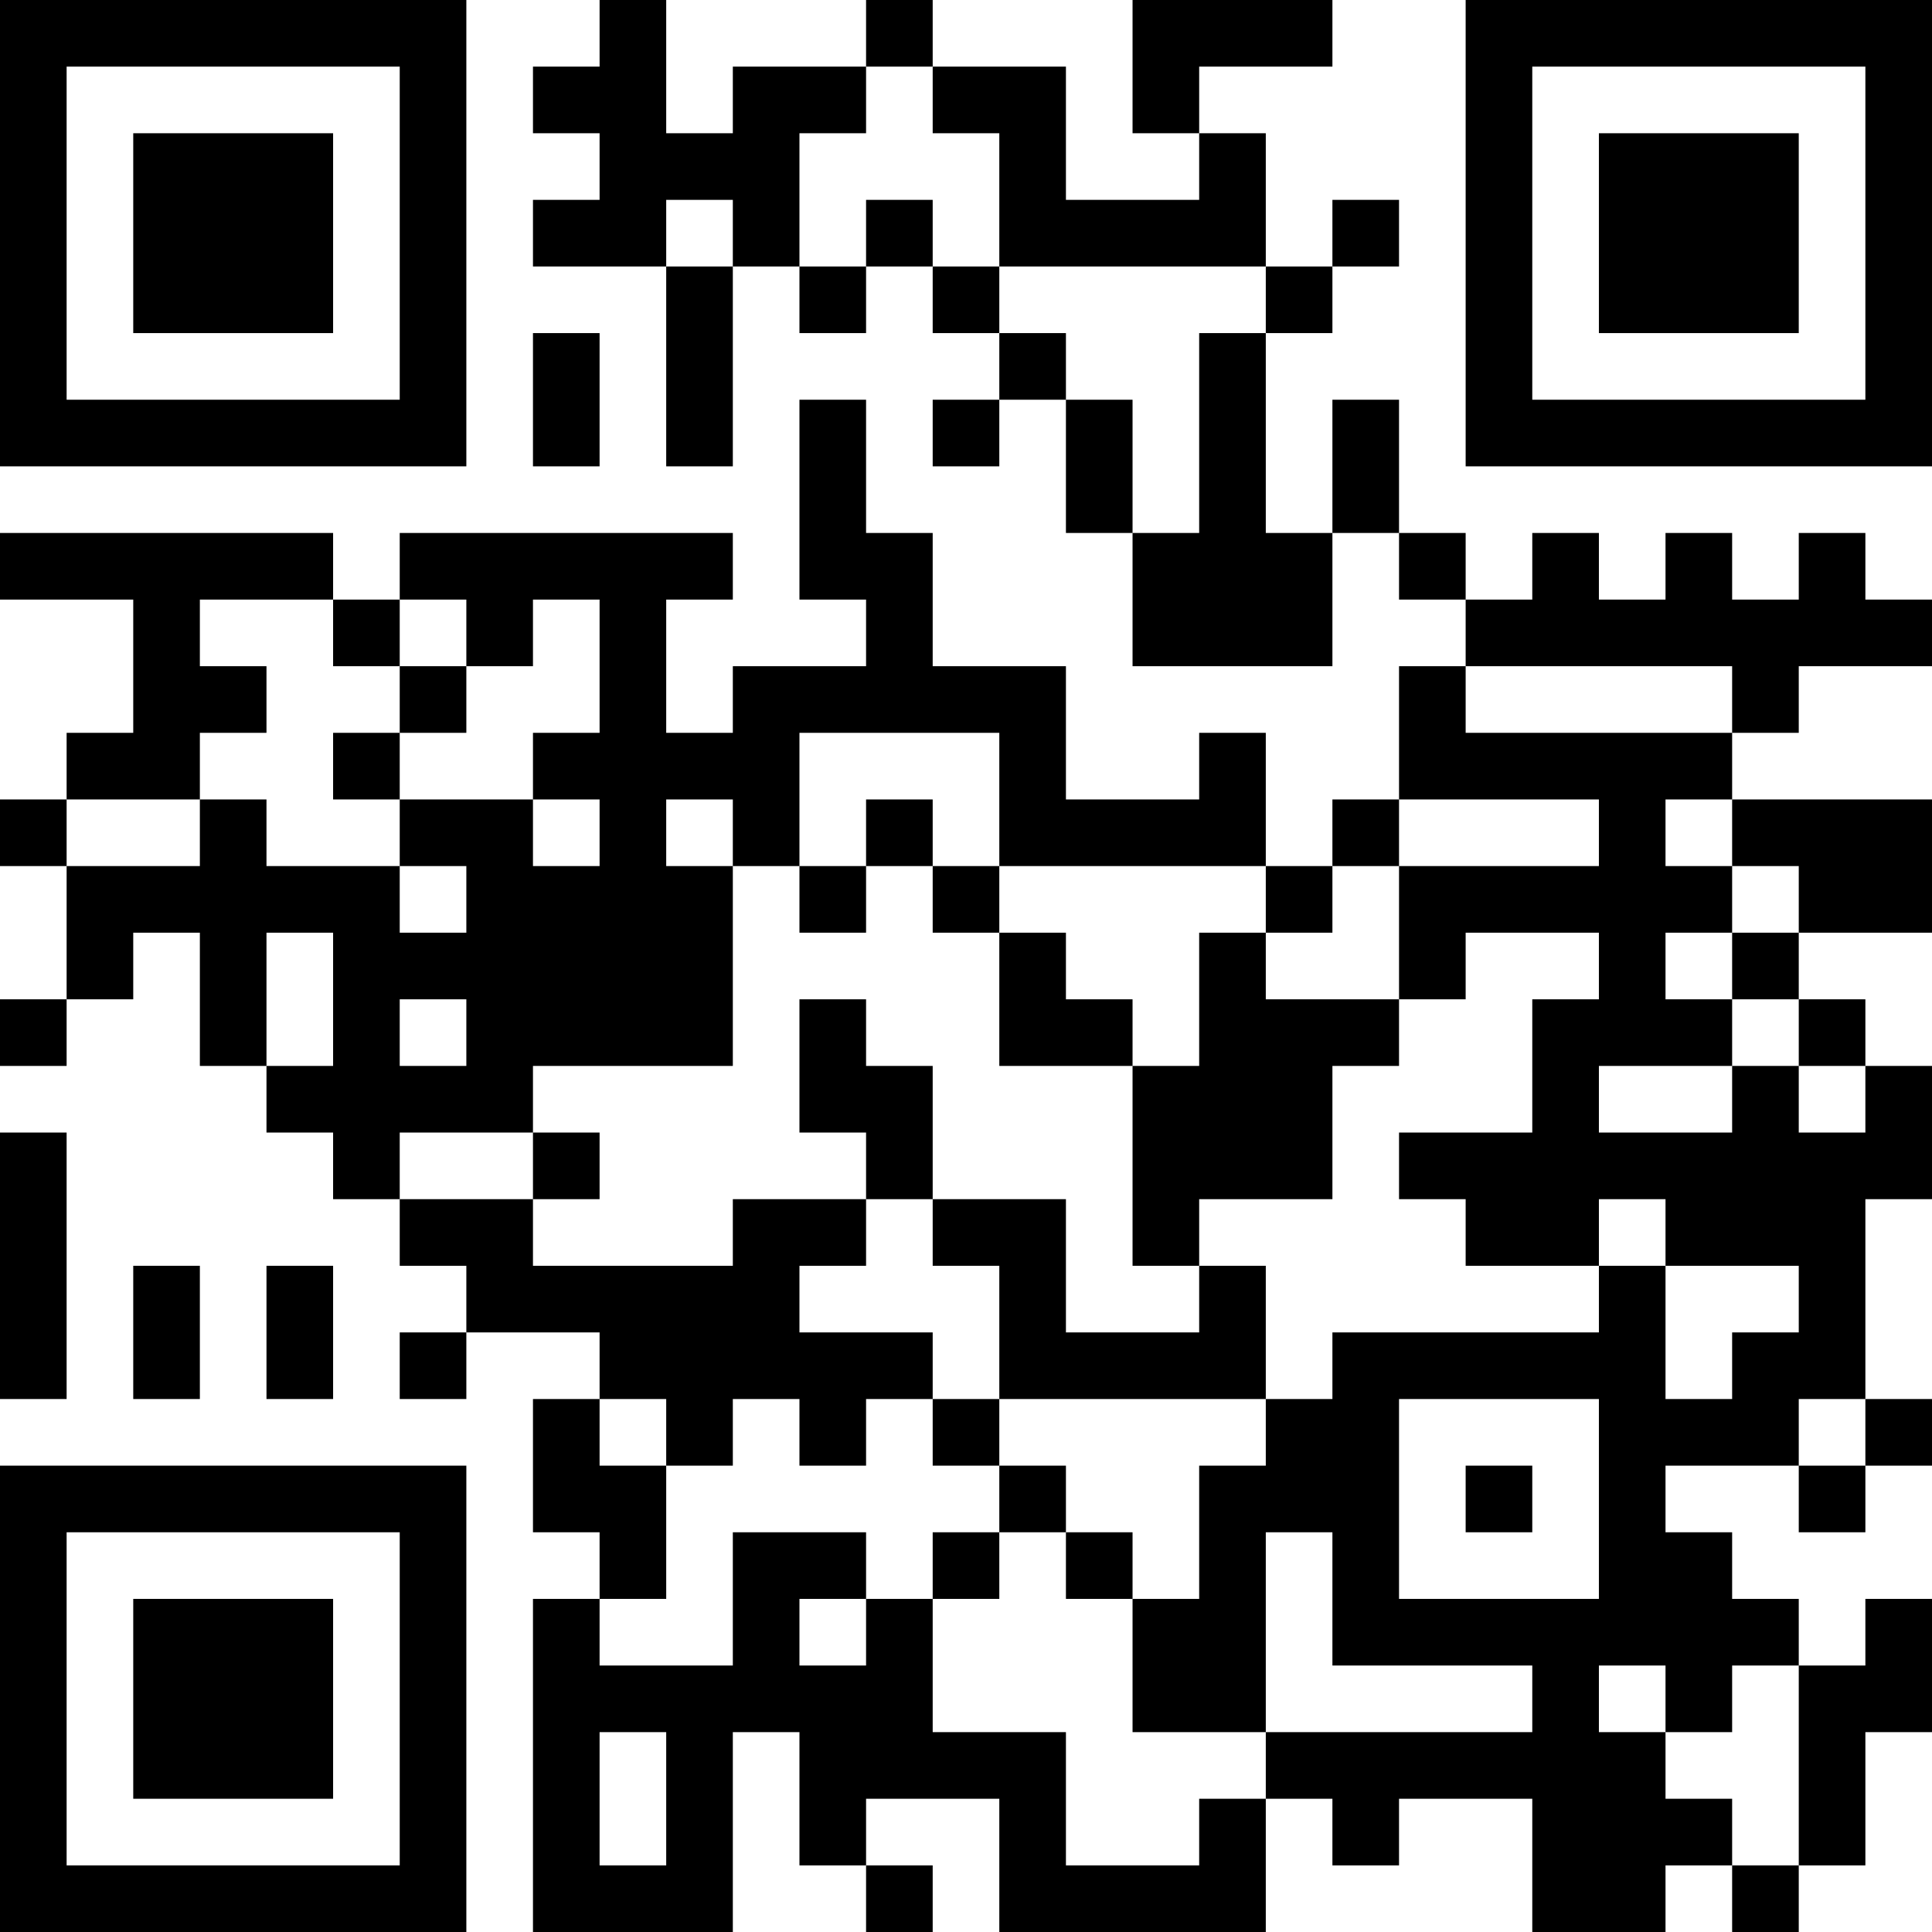
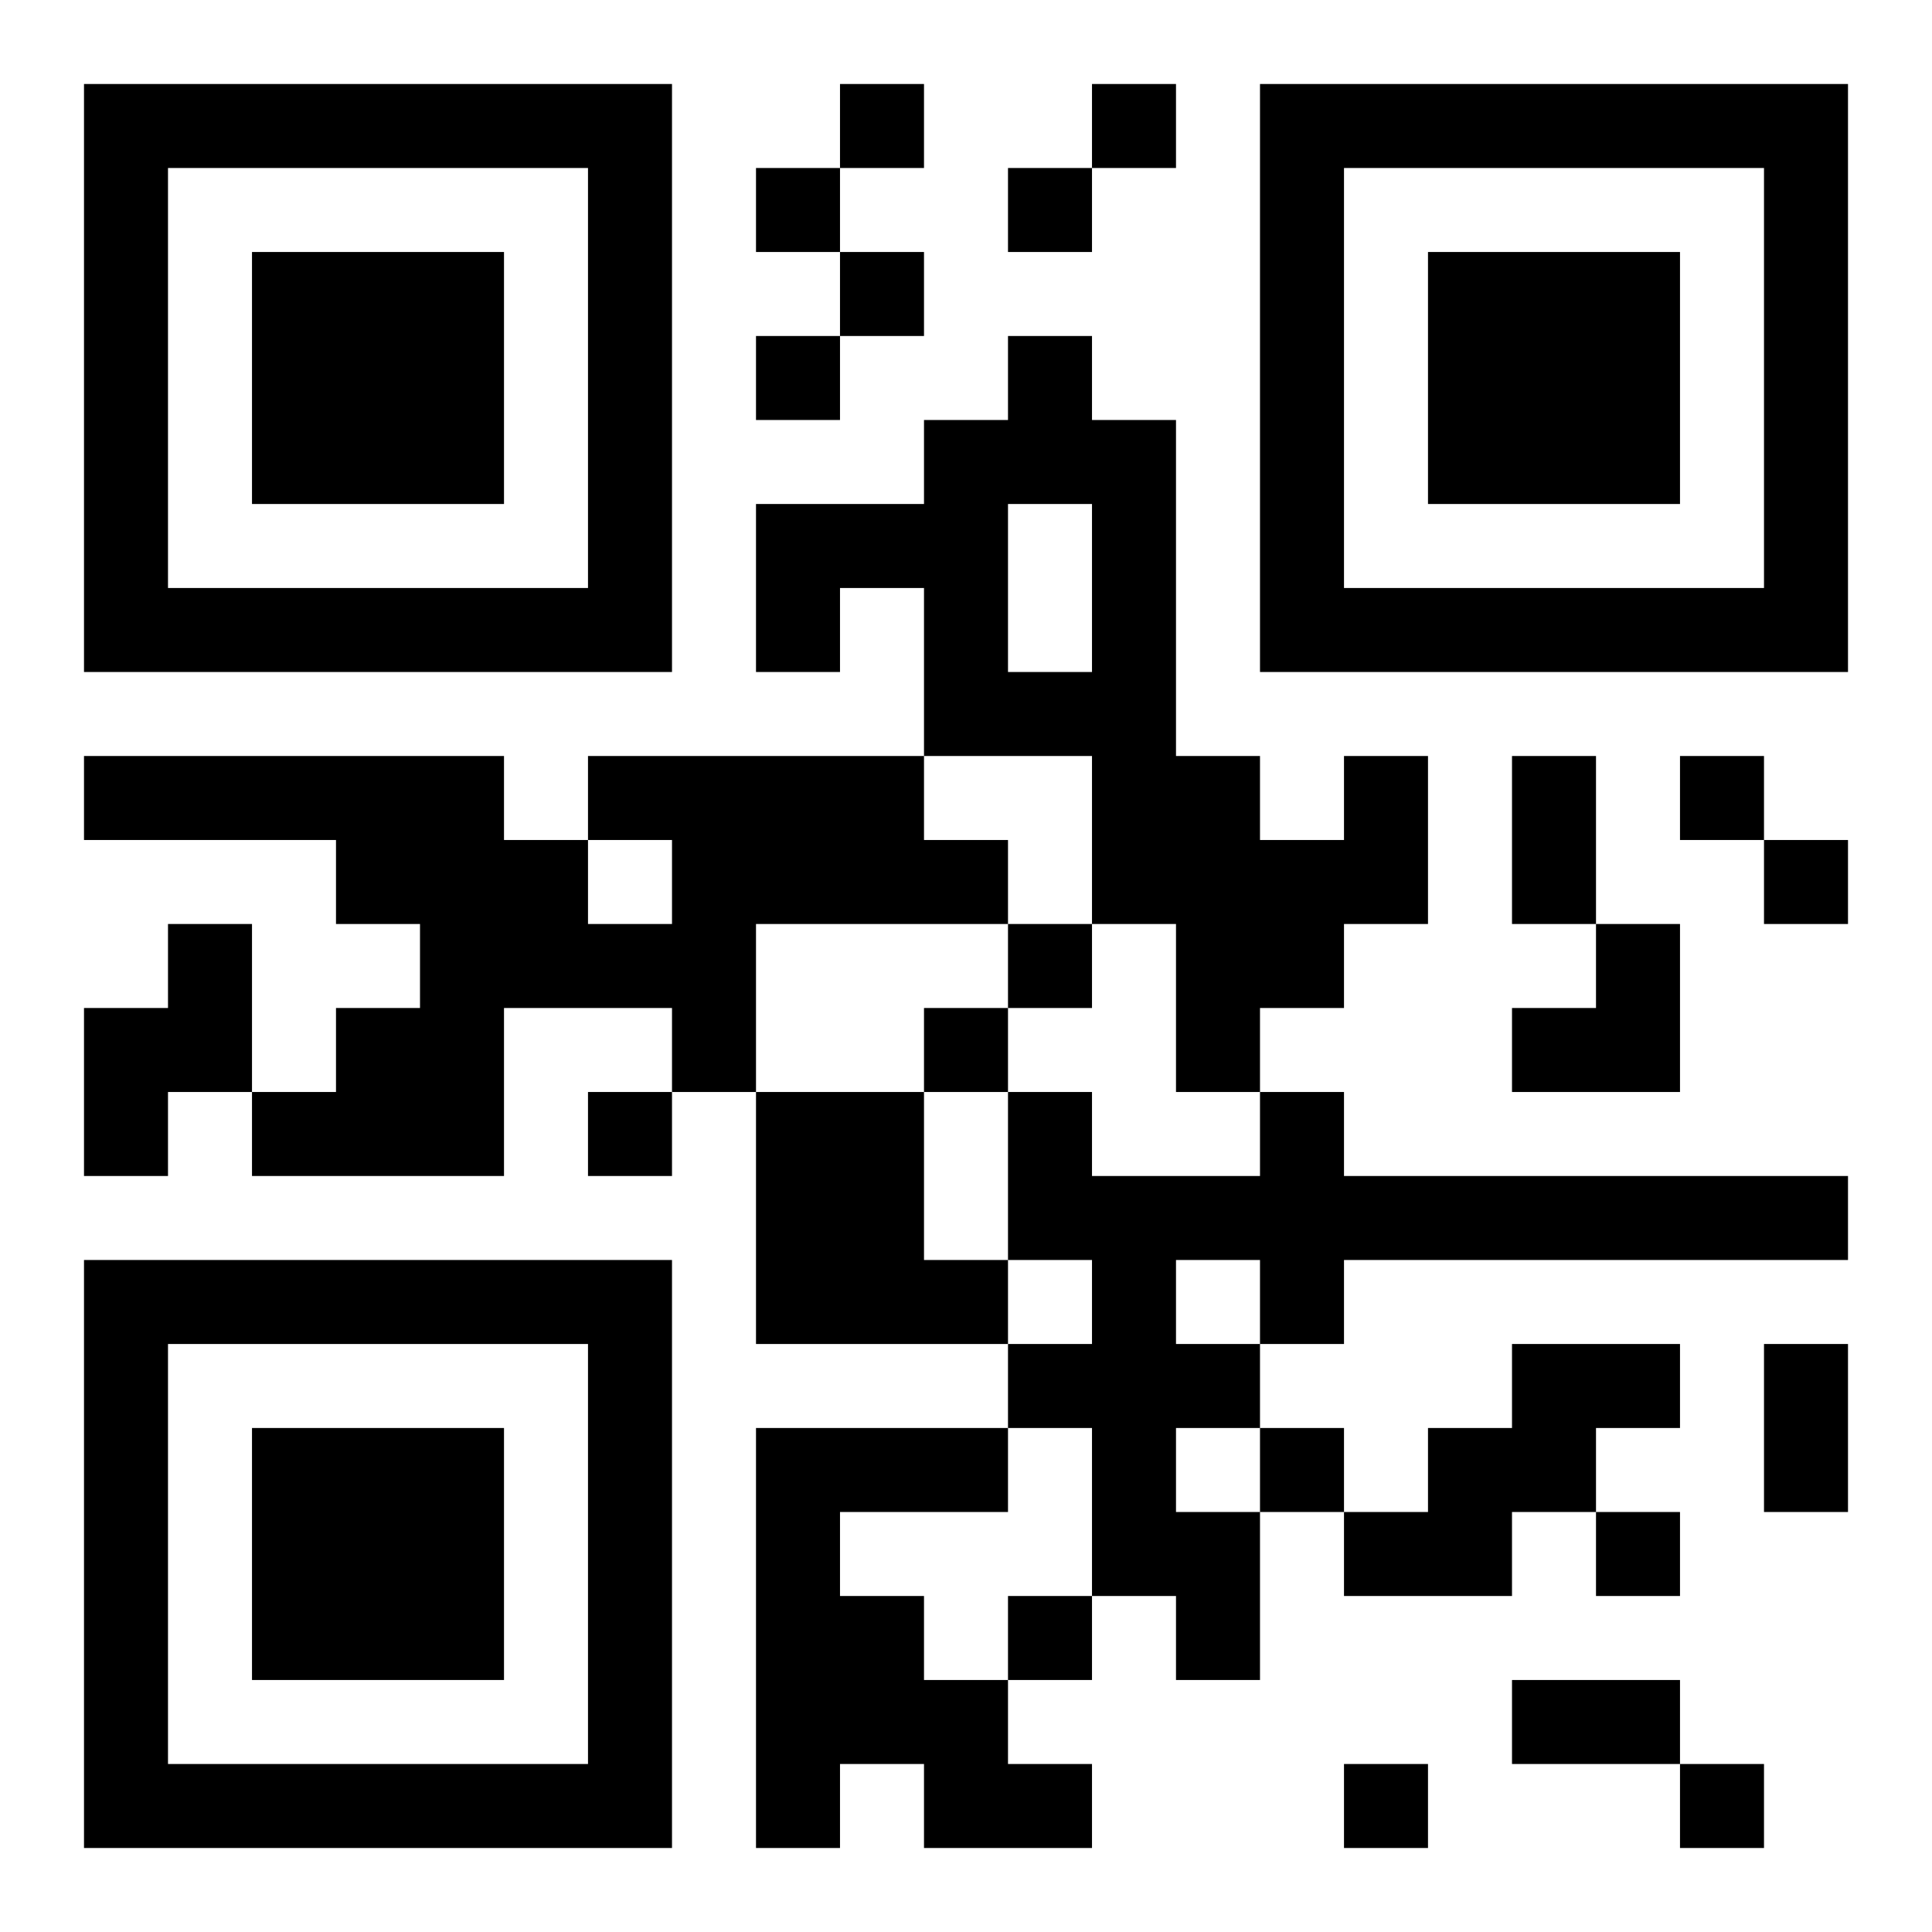
- <svg xmlns="http://www.w3.org/2000/svg" version="1.1" width="232" height="232">
-   <rect style="fill:rgb(255, 255, 255);fill-opacity:1" x="0" y="0" width="232" height="232" />
+ <svg xmlns="http://www.w3.org/2000/svg" version="1.1" width="253" height="253">
+   <rect style="fill:rgb(255, 255, 255);fill-opacity:1" x="0" y="0" width="253" height="253" />
  <g id="elements">
-     <path style="fill:rgb(0, 0, 0)" d="M 0,0 l 8,0 0,8 -8,0 z M 8,0 l 8,0 0,8 -8,0 z M 16,0 l 8,0 0,8 -8,0 z M 24,0 l 8,0 0,8 -8,0 z M 32,0 l 8,0 0,8 -8,0 z M 40,0 l 8,0 0,8 -8,0 z M 48,0 l 8,0 0,8 -8,0 z M 72,0 l 8,0 0,8 -8,0 z M 104,0 l 8,0 0,8 -8,0 z M 136,0 l 8,0 0,8 -8,0 z M 144,0 l 8,0 0,8 -8,0 z M 152,0 l 8,0 0,8 -8,0 z M 176,0 l 8,0 0,8 -8,0 z M 184,0 l 8,0 0,8 -8,0 z M 192,0 l 8,0 0,8 -8,0 z M 200,0 l 8,0 0,8 -8,0 z M 208,0 l 8,0 0,8 -8,0 z M 216,0 l 8,0 0,8 -8,0 z M 224,0 l 8,0 0,8 -8,0 z M 0,8 l 8,0 0,8 -8,0 z M 48,8 l 8,0 0,8 -8,0 z M 64,8 l 8,0 0,8 -8,0 z M 72,8 l 8,0 0,8 -8,0 z M 88,8 l 8,0 0,8 -8,0 z M 96,8 l 8,0 0,8 -8,0 z M 112,8 l 8,0 0,8 -8,0 z M 120,8 l 8,0 0,8 -8,0 z M 136,8 l 8,0 0,8 -8,0 z M 176,8 l 8,0 0,8 -8,0 z M 224,8 l 8,0 0,8 -8,0 z M 0,16 l 8,0 0,8 -8,0 z M 16,16 l 8,0 0,8 -8,0 z M 24,16 l 8,0 0,8 -8,0 z M 32,16 l 8,0 0,8 -8,0 z M 48,16 l 8,0 0,8 -8,0 z M 72,16 l 8,0 0,8 -8,0 z M 80,16 l 8,0 0,8 -8,0 z M 88,16 l 8,0 0,8 -8,0 z M 120,16 l 8,0 0,8 -8,0 z M 144,16 l 8,0 0,8 -8,0 z M 176,16 l 8,0 0,8 -8,0 z M 192,16 l 8,0 0,8 -8,0 z M 200,16 l 8,0 0,8 -8,0 z M 208,16 l 8,0 0,8 -8,0 z M 224,16 l 8,0 0,8 -8,0 z M 0,24 l 8,0 0,8 -8,0 z M 16,24 l 8,0 0,8 -8,0 z M 24,24 l 8,0 0,8 -8,0 z M 32,24 l 8,0 0,8 -8,0 z M 48,24 l 8,0 0,8 -8,0 z M 64,24 l 8,0 0,8 -8,0 z M 72,24 l 8,0 0,8 -8,0 z M 88,24 l 8,0 0,8 -8,0 z M 104,24 l 8,0 0,8 -8,0 z M 120,24 l 8,0 0,8 -8,0 z M 128,24 l 8,0 0,8 -8,0 z M 136,24 l 8,0 0,8 -8,0 z M 144,24 l 8,0 0,8 -8,0 z M 160,24 l 8,0 0,8 -8,0 z M 176,24 l 8,0 0,8 -8,0 z M 192,24 l 8,0 0,8 -8,0 z M 200,24 l 8,0 0,8 -8,0 z M 208,24 l 8,0 0,8 -8,0 z M 224,24 l 8,0 0,8 -8,0 z M 0,32 l 8,0 0,8 -8,0 z M 16,32 l 8,0 0,8 -8,0 z M 24,32 l 8,0 0,8 -8,0 z M 32,32 l 8,0 0,8 -8,0 z M 48,32 l 8,0 0,8 -8,0 z M 80,32 l 8,0 0,8 -8,0 z M 96,32 l 8,0 0,8 -8,0 z M 112,32 l 8,0 0,8 -8,0 z M 152,32 l 8,0 0,8 -8,0 z M 176,32 l 8,0 0,8 -8,0 z M 192,32 l 8,0 0,8 -8,0 z M 200,32 l 8,0 0,8 -8,0 z M 208,32 l 8,0 0,8 -8,0 z M 224,32 l 8,0 0,8 -8,0 z M 0,40 l 8,0 0,8 -8,0 z M 48,40 l 8,0 0,8 -8,0 z M 64,40 l 8,0 0,8 -8,0 z M 80,40 l 8,0 0,8 -8,0 z M 120,40 l 8,0 0,8 -8,0 z M 144,40 l 8,0 0,8 -8,0 z M 176,40 l 8,0 0,8 -8,0 z M 224,40 l 8,0 0,8 -8,0 z M 0,48 l 8,0 0,8 -8,0 z M 8,48 l 8,0 0,8 -8,0 z M 16,48 l 8,0 0,8 -8,0 z M 24,48 l 8,0 0,8 -8,0 z M 32,48 l 8,0 0,8 -8,0 z M 40,48 l 8,0 0,8 -8,0 z M 48,48 l 8,0 0,8 -8,0 z M 64,48 l 8,0 0,8 -8,0 z M 80,48 l 8,0 0,8 -8,0 z M 96,48 l 8,0 0,8 -8,0 z M 112,48 l 8,0 0,8 -8,0 z M 128,48 l 8,0 0,8 -8,0 z M 144,48 l 8,0 0,8 -8,0 z M 160,48 l 8,0 0,8 -8,0 z M 176,48 l 8,0 0,8 -8,0 z M 184,48 l 8,0 0,8 -8,0 z M 192,48 l 8,0 0,8 -8,0 z M 200,48 l 8,0 0,8 -8,0 z M 208,48 l 8,0 0,8 -8,0 z M 216,48 l 8,0 0,8 -8,0 z M 224,48 l 8,0 0,8 -8,0 z M 96,56 l 8,0 0,8 -8,0 z M 128,56 l 8,0 0,8 -8,0 z M 144,56 l 8,0 0,8 -8,0 z M 160,56 l 8,0 0,8 -8,0 z M 0,64 l 8,0 0,8 -8,0 z M 8,64 l 8,0 0,8 -8,0 z M 16,64 l 8,0 0,8 -8,0 z M 24,64 l 8,0 0,8 -8,0 z M 32,64 l 8,0 0,8 -8,0 z M 48,64 l 8,0 0,8 -8,0 z M 56,64 l 8,0 0,8 -8,0 z M 64,64 l 8,0 0,8 -8,0 z M 72,64 l 8,0 0,8 -8,0 z M 80,64 l 8,0 0,8 -8,0 z M 96,64 l 8,0 0,8 -8,0 z M 104,64 l 8,0 0,8 -8,0 z M 136,64 l 8,0 0,8 -8,0 z M 144,64 l 8,0 0,8 -8,0 z M 152,64 l 8,0 0,8 -8,0 z M 168,64 l 8,0 0,8 -8,0 z M 184,64 l 8,0 0,8 -8,0 z M 200,64 l 8,0 0,8 -8,0 z M 216,64 l 8,0 0,8 -8,0 z M 16,72 l 8,0 0,8 -8,0 z M 40,72 l 8,0 0,8 -8,0 z M 56,72 l 8,0 0,8 -8,0 z M 72,72 l 8,0 0,8 -8,0 z M 104,72 l 8,0 0,8 -8,0 z M 136,72 l 8,0 0,8 -8,0 z M 144,72 l 8,0 0,8 -8,0 z M 152,72 l 8,0 0,8 -8,0 z M 176,72 l 8,0 0,8 -8,0 z M 184,72 l 8,0 0,8 -8,0 z M 192,72 l 8,0 0,8 -8,0 z M 200,72 l 8,0 0,8 -8,0 z M 208,72 l 8,0 0,8 -8,0 z M 216,72 l 8,0 0,8 -8,0 z M 224,72 l 8,0 0,8 -8,0 z M 16,80 l 8,0 0,8 -8,0 z M 24,80 l 8,0 0,8 -8,0 z M 48,80 l 8,0 0,8 -8,0 z M 72,80 l 8,0 0,8 -8,0 z M 88,80 l 8,0 0,8 -8,0 z M 96,80 l 8,0 0,8 -8,0 z M 104,80 l 8,0 0,8 -8,0 z M 112,80 l 8,0 0,8 -8,0 z M 120,80 l 8,0 0,8 -8,0 z M 168,80 l 8,0 0,8 -8,0 z M 208,80 l 8,0 0,8 -8,0 z M 8,88 l 8,0 0,8 -8,0 z M 16,88 l 8,0 0,8 -8,0 z M 40,88 l 8,0 0,8 -8,0 z M 64,88 l 8,0 0,8 -8,0 z M 72,88 l 8,0 0,8 -8,0 z M 80,88 l 8,0 0,8 -8,0 z M 88,88 l 8,0 0,8 -8,0 z M 120,88 l 8,0 0,8 -8,0 z M 144,88 l 8,0 0,8 -8,0 z M 168,88 l 8,0 0,8 -8,0 z M 176,88 l 8,0 0,8 -8,0 z M 184,88 l 8,0 0,8 -8,0 z M 192,88 l 8,0 0,8 -8,0 z M 200,88 l 8,0 0,8 -8,0 z M 0,96 l 8,0 0,8 -8,0 z M 24,96 l 8,0 0,8 -8,0 z M 48,96 l 8,0 0,8 -8,0 z M 56,96 l 8,0 0,8 -8,0 z M 72,96 l 8,0 0,8 -8,0 z M 88,96 l 8,0 0,8 -8,0 z M 104,96 l 8,0 0,8 -8,0 z M 120,96 l 8,0 0,8 -8,0 z M 128,96 l 8,0 0,8 -8,0 z M 136,96 l 8,0 0,8 -8,0 z M 144,96 l 8,0 0,8 -8,0 z M 160,96 l 8,0 0,8 -8,0 z M 192,96 l 8,0 0,8 -8,0 z M 208,96 l 8,0 0,8 -8,0 z M 216,96 l 8,0 0,8 -8,0 z M 224,96 l 8,0 0,8 -8,0 z M 8,104 l 8,0 0,8 -8,0 z M 16,104 l 8,0 0,8 -8,0 z M 24,104 l 8,0 0,8 -8,0 z M 32,104 l 8,0 0,8 -8,0 z M 40,104 l 8,0 0,8 -8,0 z M 56,104 l 8,0 0,8 -8,0 z M 64,104 l 8,0 0,8 -8,0 z M 72,104 l 8,0 0,8 -8,0 z M 80,104 l 8,0 0,8 -8,0 z M 96,104 l 8,0 0,8 -8,0 z M 112,104 l 8,0 0,8 -8,0 z M 152,104 l 8,0 0,8 -8,0 z M 168,104 l 8,0 0,8 -8,0 z M 176,104 l 8,0 0,8 -8,0 z M 184,104 l 8,0 0,8 -8,0 z M 192,104 l 8,0 0,8 -8,0 z M 200,104 l 8,0 0,8 -8,0 z M 216,104 l 8,0 0,8 -8,0 z M 224,104 l 8,0 0,8 -8,0 z M 8,112 l 8,0 0,8 -8,0 z M 24,112 l 8,0 0,8 -8,0 z M 40,112 l 8,0 0,8 -8,0 z M 48,112 l 8,0 0,8 -8,0 z M 56,112 l 8,0 0,8 -8,0 z M 64,112 l 8,0 0,8 -8,0 z M 72,112 l 8,0 0,8 -8,0 z M 80,112 l 8,0 0,8 -8,0 z M 120,112 l 8,0 0,8 -8,0 z M 144,112 l 8,0 0,8 -8,0 z M 168,112 l 8,0 0,8 -8,0 z M 192,112 l 8,0 0,8 -8,0 z M 208,112 l 8,0 0,8 -8,0 z M 0,120 l 8,0 0,8 -8,0 z M 24,120 l 8,0 0,8 -8,0 z M 40,120 l 8,0 0,8 -8,0 z M 56,120 l 8,0 0,8 -8,0 z M 64,120 l 8,0 0,8 -8,0 z M 72,120 l 8,0 0,8 -8,0 z M 80,120 l 8,0 0,8 -8,0 z M 96,120 l 8,0 0,8 -8,0 z M 120,120 l 8,0 0,8 -8,0 z M 128,120 l 8,0 0,8 -8,0 z M 144,120 l 8,0 0,8 -8,0 z M 152,120 l 8,0 0,8 -8,0 z M 160,120 l 8,0 0,8 -8,0 z M 184,120 l 8,0 0,8 -8,0 z M 192,120 l 8,0 0,8 -8,0 z M 200,120 l 8,0 0,8 -8,0 z M 216,120 l 8,0 0,8 -8,0 z M 32,128 l 8,0 0,8 -8,0 z M 40,128 l 8,0 0,8 -8,0 z M 48,128 l 8,0 0,8 -8,0 z M 56,128 l 8,0 0,8 -8,0 z M 96,128 l 8,0 0,8 -8,0 z M 104,128 l 8,0 0,8 -8,0 z M 136,128 l 8,0 0,8 -8,0 z M 144,128 l 8,0 0,8 -8,0 z M 152,128 l 8,0 0,8 -8,0 z M 184,128 l 8,0 0,8 -8,0 z M 208,128 l 8,0 0,8 -8,0 z M 224,128 l 8,0 0,8 -8,0 z M 0,136 l 8,0 0,8 -8,0 z M 40,136 l 8,0 0,8 -8,0 z M 64,136 l 8,0 0,8 -8,0 z M 104,136 l 8,0 0,8 -8,0 z M 136,136 l 8,0 0,8 -8,0 z M 144,136 l 8,0 0,8 -8,0 z M 152,136 l 8,0 0,8 -8,0 z M 168,136 l 8,0 0,8 -8,0 z M 176,136 l 8,0 0,8 -8,0 z M 184,136 l 8,0 0,8 -8,0 z M 192,136 l 8,0 0,8 -8,0 z M 200,136 l 8,0 0,8 -8,0 z M 208,136 l 8,0 0,8 -8,0 z M 216,136 l 8,0 0,8 -8,0 z M 224,136 l 8,0 0,8 -8,0 z M 0,144 l 8,0 0,8 -8,0 z M 48,144 l 8,0 0,8 -8,0 z M 56,144 l 8,0 0,8 -8,0 z M 88,144 l 8,0 0,8 -8,0 z M 96,144 l 8,0 0,8 -8,0 z M 112,144 l 8,0 0,8 -8,0 z M 120,144 l 8,0 0,8 -8,0 z M 136,144 l 8,0 0,8 -8,0 z M 176,144 l 8,0 0,8 -8,0 z M 184,144 l 8,0 0,8 -8,0 z M 200,144 l 8,0 0,8 -8,0 z M 208,144 l 8,0 0,8 -8,0 z M 216,144 l 8,0 0,8 -8,0 z M 0,152 l 8,0 0,8 -8,0 z M 16,152 l 8,0 0,8 -8,0 z M 32,152 l 8,0 0,8 -8,0 z M 56,152 l 8,0 0,8 -8,0 z M 64,152 l 8,0 0,8 -8,0 z M 72,152 l 8,0 0,8 -8,0 z M 80,152 l 8,0 0,8 -8,0 z M 88,152 l 8,0 0,8 -8,0 z M 120,152 l 8,0 0,8 -8,0 z M 144,152 l 8,0 0,8 -8,0 z M 192,152 l 8,0 0,8 -8,0 z M 216,152 l 8,0 0,8 -8,0 z M 0,160 l 8,0 0,8 -8,0 z M 16,160 l 8,0 0,8 -8,0 z M 32,160 l 8,0 0,8 -8,0 z M 48,160 l 8,0 0,8 -8,0 z M 72,160 l 8,0 0,8 -8,0 z M 80,160 l 8,0 0,8 -8,0 z M 88,160 l 8,0 0,8 -8,0 z M 96,160 l 8,0 0,8 -8,0 z M 104,160 l 8,0 0,8 -8,0 z M 120,160 l 8,0 0,8 -8,0 z M 128,160 l 8,0 0,8 -8,0 z M 136,160 l 8,0 0,8 -8,0 z M 144,160 l 8,0 0,8 -8,0 z M 160,160 l 8,0 0,8 -8,0 z M 168,160 l 8,0 0,8 -8,0 z M 176,160 l 8,0 0,8 -8,0 z M 184,160 l 8,0 0,8 -8,0 z M 192,160 l 8,0 0,8 -8,0 z M 208,160 l 8,0 0,8 -8,0 z M 216,160 l 8,0 0,8 -8,0 z M 64,168 l 8,0 0,8 -8,0 z M 80,168 l 8,0 0,8 -8,0 z M 96,168 l 8,0 0,8 -8,0 z M 112,168 l 8,0 0,8 -8,0 z M 152,168 l 8,0 0,8 -8,0 z M 160,168 l 8,0 0,8 -8,0 z M 192,168 l 8,0 0,8 -8,0 z M 200,168 l 8,0 0,8 -8,0 z M 208,168 l 8,0 0,8 -8,0 z M 224,168 l 8,0 0,8 -8,0 z M 0,176 l 8,0 0,8 -8,0 z M 8,176 l 8,0 0,8 -8,0 z M 16,176 l 8,0 0,8 -8,0 z M 24,176 l 8,0 0,8 -8,0 z M 32,176 l 8,0 0,8 -8,0 z M 40,176 l 8,0 0,8 -8,0 z M 48,176 l 8,0 0,8 -8,0 z M 64,176 l 8,0 0,8 -8,0 z M 72,176 l 8,0 0,8 -8,0 z M 120,176 l 8,0 0,8 -8,0 z M 144,176 l 8,0 0,8 -8,0 z M 152,176 l 8,0 0,8 -8,0 z M 160,176 l 8,0 0,8 -8,0 z M 176,176 l 8,0 0,8 -8,0 z M 192,176 l 8,0 0,8 -8,0 z M 216,176 l 8,0 0,8 -8,0 z M 0,184 l 8,0 0,8 -8,0 z M 48,184 l 8,0 0,8 -8,0 z M 72,184 l 8,0 0,8 -8,0 z M 88,184 l 8,0 0,8 -8,0 z M 96,184 l 8,0 0,8 -8,0 z M 112,184 l 8,0 0,8 -8,0 z M 128,184 l 8,0 0,8 -8,0 z M 144,184 l 8,0 0,8 -8,0 z M 160,184 l 8,0 0,8 -8,0 z M 192,184 l 8,0 0,8 -8,0 z M 200,184 l 8,0 0,8 -8,0 z M 0,192 l 8,0 0,8 -8,0 z M 16,192 l 8,0 0,8 -8,0 z M 24,192 l 8,0 0,8 -8,0 z M 32,192 l 8,0 0,8 -8,0 z M 48,192 l 8,0 0,8 -8,0 z M 64,192 l 8,0 0,8 -8,0 z M 88,192 l 8,0 0,8 -8,0 z M 104,192 l 8,0 0,8 -8,0 z M 136,192 l 8,0 0,8 -8,0 z M 144,192 l 8,0 0,8 -8,0 z M 160,192 l 8,0 0,8 -8,0 z M 168,192 l 8,0 0,8 -8,0 z M 176,192 l 8,0 0,8 -8,0 z M 184,192 l 8,0 0,8 -8,0 z M 192,192 l 8,0 0,8 -8,0 z M 200,192 l 8,0 0,8 -8,0 z M 208,192 l 8,0 0,8 -8,0 z M 224,192 l 8,0 0,8 -8,0 z M 0,200 l 8,0 0,8 -8,0 z M 16,200 l 8,0 0,8 -8,0 z M 24,200 l 8,0 0,8 -8,0 z M 32,200 l 8,0 0,8 -8,0 z M 48,200 l 8,0 0,8 -8,0 z M 64,200 l 8,0 0,8 -8,0 z M 72,200 l 8,0 0,8 -8,0 z M 80,200 l 8,0 0,8 -8,0 z M 88,200 l 8,0 0,8 -8,0 z M 96,200 l 8,0 0,8 -8,0 z M 104,200 l 8,0 0,8 -8,0 z M 136,200 l 8,0 0,8 -8,0 z M 144,200 l 8,0 0,8 -8,0 z M 184,200 l 8,0 0,8 -8,0 z M 200,200 l 8,0 0,8 -8,0 z M 216,200 l 8,0 0,8 -8,0 z M 224,200 l 8,0 0,8 -8,0 z M 0,208 l 8,0 0,8 -8,0 z M 16,208 l 8,0 0,8 -8,0 z M 24,208 l 8,0 0,8 -8,0 z M 32,208 l 8,0 0,8 -8,0 z M 48,208 l 8,0 0,8 -8,0 z M 64,208 l 8,0 0,8 -8,0 z M 80,208 l 8,0 0,8 -8,0 z M 96,208 l 8,0 0,8 -8,0 z M 104,208 l 8,0 0,8 -8,0 z M 112,208 l 8,0 0,8 -8,0 z M 120,208 l 8,0 0,8 -8,0 z M 152,208 l 8,0 0,8 -8,0 z M 160,208 l 8,0 0,8 -8,0 z M 168,208 l 8,0 0,8 -8,0 z M 176,208 l 8,0 0,8 -8,0 z M 184,208 l 8,0 0,8 -8,0 z M 192,208 l 8,0 0,8 -8,0 z M 216,208 l 8,0 0,8 -8,0 z M 0,216 l 8,0 0,8 -8,0 z M 48,216 l 8,0 0,8 -8,0 z M 64,216 l 8,0 0,8 -8,0 z M 80,216 l 8,0 0,8 -8,0 z M 96,216 l 8,0 0,8 -8,0 z M 120,216 l 8,0 0,8 -8,0 z M 144,216 l 8,0 0,8 -8,0 z M 160,216 l 8,0 0,8 -8,0 z M 184,216 l 8,0 0,8 -8,0 z M 192,216 l 8,0 0,8 -8,0 z M 200,216 l 8,0 0,8 -8,0 z M 216,216 l 8,0 0,8 -8,0 z M 0,224 l 8,0 0,8 -8,0 z M 8,224 l 8,0 0,8 -8,0 z M 16,224 l 8,0 0,8 -8,0 z M 24,224 l 8,0 0,8 -8,0 z M 32,224 l 8,0 0,8 -8,0 z M 40,224 l 8,0 0,8 -8,0 z M 48,224 l 8,0 0,8 -8,0 z M 64,224 l 8,0 0,8 -8,0 z M 72,224 l 8,0 0,8 -8,0 z M 80,224 l 8,0 0,8 -8,0 z M 104,224 l 8,0 0,8 -8,0 z M 120,224 l 8,0 0,8 -8,0 z M 128,224 l 8,0 0,8 -8,0 z M 136,224 l 8,0 0,8 -8,0 z M 144,224 l 8,0 0,8 -8,0 z M 184,224 l 8,0 0,8 -8,0 z M 192,224 l 8,0 0,8 -8,0 z M 208,224 l 8,0 0,8 -8,0 z " />
+     <path style="fill:rgb(0, 0, 0)" d="M 11,11 l 11,0 0,11 -11,0 z M 22,11 l 11,0 0,11 -11,0 z M 33,11 l 11,0 0,11 -11,0 z M 44,11 l 11,0 0,11 -11,0 z M 55,11 l 11,0 0,11 -11,0 z M 66,11 l 11,0 0,11 -11,0 z M 77,11 l 11,0 0,11 -11,0 z M 110,11 l 11,0 0,11 -11,0 z M 143,11 l 11,0 0,11 -11,0 z M 165,11 l 11,0 0,11 -11,0 z M 176,11 l 11,0 0,11 -11,0 z M 187,11 l 11,0 0,11 -11,0 z M 198,11 l 11,0 0,11 -11,0 z M 209,11 l 11,0 0,11 -11,0 z M 220,11 l 11,0 0,11 -11,0 z M 231,11 l 11,0 0,11 -11,0 z M 11,22 l 11,0 0,11 -11,0 z M 77,22 l 11,0 0,11 -11,0 z M 99,22 l 11,0 0,11 -11,0 z M 132,22 l 11,0 0,11 -11,0 z M 165,22 l 11,0 0,11 -11,0 z M 231,22 l 11,0 0,11 -11,0 z M 11,33 l 11,0 0,11 -11,0 z M 33,33 l 11,0 0,11 -11,0 z M 44,33 l 11,0 0,11 -11,0 z M 55,33 l 11,0 0,11 -11,0 z M 77,33 l 11,0 0,11 -11,0 z M 110,33 l 11,0 0,11 -11,0 z M 165,33 l 11,0 0,11 -11,0 z M 187,33 l 11,0 0,11 -11,0 z M 198,33 l 11,0 0,11 -11,0 z M 209,33 l 11,0 0,11 -11,0 z M 231,33 l 11,0 0,11 -11,0 z M 11,44 l 11,0 0,11 -11,0 z M 33,44 l 11,0 0,11 -11,0 z M 44,44 l 11,0 0,11 -11,0 z M 55,44 l 11,0 0,11 -11,0 z M 77,44 l 11,0 0,11 -11,0 z M 99,44 l 11,0 0,11 -11,0 z M 132,44 l 11,0 0,11 -11,0 z M 165,44 l 11,0 0,11 -11,0 z M 187,44 l 11,0 0,11 -11,0 z M 198,44 l 11,0 0,11 -11,0 z M 209,44 l 11,0 0,11 -11,0 z M 231,44 l 11,0 0,11 -11,0 z M 11,55 l 11,0 0,11 -11,0 z M 33,55 l 11,0 0,11 -11,0 z M 44,55 l 11,0 0,11 -11,0 z M 55,55 l 11,0 0,11 -11,0 z M 77,55 l 11,0 0,11 -11,0 z M 121,55 l 11,0 0,11 -11,0 z M 132,55 l 11,0 0,11 -11,0 z M 143,55 l 11,0 0,11 -11,0 z M 165,55 l 11,0 0,11 -11,0 z M 187,55 l 11,0 0,11 -11,0 z M 198,55 l 11,0 0,11 -11,0 z M 209,55 l 11,0 0,11 -11,0 z M 231,55 l 11,0 0,11 -11,0 z M 11,66 l 11,0 0,11 -11,0 z M 77,66 l 11,0 0,11 -11,0 z M 99,66 l 11,0 0,11 -11,0 z M 110,66 l 11,0 0,11 -11,0 z M 121,66 l 11,0 0,11 -11,0 z M 143,66 l 11,0 0,11 -11,0 z M 165,66 l 11,0 0,11 -11,0 z M 231,66 l 11,0 0,11 -11,0 z M 11,77 l 11,0 0,11 -11,0 z M 22,77 l 11,0 0,11 -11,0 z M 33,77 l 11,0 0,11 -11,0 z M 44,77 l 11,0 0,11 -11,0 z M 55,77 l 11,0 0,11 -11,0 z M 66,77 l 11,0 0,11 -11,0 z M 77,77 l 11,0 0,11 -11,0 z M 99,77 l 11,0 0,11 -11,0 z M 121,77 l 11,0 0,11 -11,0 z M 143,77 l 11,0 0,11 -11,0 z M 165,77 l 11,0 0,11 -11,0 z M 176,77 l 11,0 0,11 -11,0 z M 187,77 l 11,0 0,11 -11,0 z M 198,77 l 11,0 0,11 -11,0 z M 209,77 l 11,0 0,11 -11,0 z M 220,77 l 11,0 0,11 -11,0 z M 231,77 l 11,0 0,11 -11,0 z M 121,88 l 11,0 0,11 -11,0 z M 132,88 l 11,0 0,11 -11,0 z M 143,88 l 11,0 0,11 -11,0 z M 11,99 l 11,0 0,11 -11,0 z M 22,99 l 11,0 0,11 -11,0 z M 33,99 l 11,0 0,11 -11,0 z M 44,99 l 11,0 0,11 -11,0 z M 55,99 l 11,0 0,11 -11,0 z M 77,99 l 11,0 0,11 -11,0 z M 88,99 l 11,0 0,11 -11,0 z M 99,99 l 11,0 0,11 -11,0 z M 110,99 l 11,0 0,11 -11,0 z M 143,99 l 11,0 0,11 -11,0 z M 154,99 l 11,0 0,11 -11,0 z M 176,99 l 11,0 0,11 -11,0 z M 198,99 l 11,0 0,11 -11,0 z M 220,99 l 11,0 0,11 -11,0 z M 44,110 l 11,0 0,11 -11,0 z M 55,110 l 11,0 0,11 -11,0 z M 66,110 l 11,0 0,11 -11,0 z M 88,110 l 11,0 0,11 -11,0 z M 99,110 l 11,0 0,11 -11,0 z M 110,110 l 11,0 0,11 -11,0 z M 121,110 l 11,0 0,11 -11,0 z M 143,110 l 11,0 0,11 -11,0 z M 154,110 l 11,0 0,11 -11,0 z M 165,110 l 11,0 0,11 -11,0 z M 176,110 l 11,0 0,11 -11,0 z M 198,110 l 11,0 0,11 -11,0 z M 231,110 l 11,0 0,11 -11,0 z M 22,121 l 11,0 0,11 -11,0 z M 55,121 l 11,0 0,11 -11,0 z M 66,121 l 11,0 0,11 -11,0 z M 77,121 l 11,0 0,11 -11,0 z M 88,121 l 11,0 0,11 -11,0 z M 132,121 l 11,0 0,11 -11,0 z M 154,121 l 11,0 0,11 -11,0 z M 165,121 l 11,0 0,11 -11,0 z M 209,121 l 11,0 0,11 -11,0 z M 11,132 l 11,0 0,11 -11,0 z M 22,132 l 11,0 0,11 -11,0 z M 44,132 l 11,0 0,11 -11,0 z M 55,132 l 11,0 0,11 -11,0 z M 88,132 l 11,0 0,11 -11,0 z M 121,132 l 11,0 0,11 -11,0 z M 154,132 l 11,0 0,11 -11,0 z M 198,132 l 11,0 0,11 -11,0 z M 209,132 l 11,0 0,11 -11,0 z M 11,143 l 11,0 0,11 -11,0 z M 33,143 l 11,0 0,11 -11,0 z M 44,143 l 11,0 0,11 -11,0 z M 55,143 l 11,0 0,11 -11,0 z M 77,143 l 11,0 0,11 -11,0 z M 99,143 l 11,0 0,11 -11,0 z M 110,143 l 11,0 0,11 -11,0 z M 132,143 l 11,0 0,11 -11,0 z M 165,143 l 11,0 0,11 -11,0 z M 99,154 l 11,0 0,11 -11,0 z M 110,154 l 11,0 0,11 -11,0 z M 132,154 l 11,0 0,11 -11,0 z M 143,154 l 11,0 0,11 -11,0 z M 154,154 l 11,0 0,11 -11,0 z M 165,154 l 11,0 0,11 -11,0 z M 176,154 l 11,0 0,11 -11,0 z M 187,154 l 11,0 0,11 -11,0 z M 198,154 l 11,0 0,11 -11,0 z M 209,154 l 11,0 0,11 -11,0 z M 220,154 l 11,0 0,11 -11,0 z M 231,154 l 11,0 0,11 -11,0 z M 11,165 l 11,0 0,11 -11,0 z M 22,165 l 11,0 0,11 -11,0 z M 33,165 l 11,0 0,11 -11,0 z M 44,165 l 11,0 0,11 -11,0 z M 55,165 l 11,0 0,11 -11,0 z M 66,165 l 11,0 0,11 -11,0 z M 77,165 l 11,0 0,11 -11,0 z M 99,165 l 11,0 0,11 -11,0 z M 110,165 l 11,0 0,11 -11,0 z M 121,165 l 11,0 0,11 -11,0 z M 143,165 l 11,0 0,11 -11,0 z M 165,165 l 11,0 0,11 -11,0 z M 11,176 l 11,0 0,11 -11,0 z M 77,176 l 11,0 0,11 -11,0 z M 132,176 l 11,0 0,11 -11,0 z M 143,176 l 11,0 0,11 -11,0 z M 154,176 l 11,0 0,11 -11,0 z M 198,176 l 11,0 0,11 -11,0 z M 209,176 l 11,0 0,11 -11,0 z M 231,176 l 11,0 0,11 -11,0 z M 11,187 l 11,0 0,11 -11,0 z M 33,187 l 11,0 0,11 -11,0 z M 44,187 l 11,0 0,11 -11,0 z M 55,187 l 11,0 0,11 -11,0 z M 77,187 l 11,0 0,11 -11,0 z M 99,187 l 11,0 0,11 -11,0 z M 110,187 l 11,0 0,11 -11,0 z M 121,187 l 11,0 0,11 -11,0 z M 143,187 l 11,0 0,11 -11,0 z M 165,187 l 11,0 0,11 -11,0 z M 187,187 l 11,0 0,11 -11,0 z M 198,187 l 11,0 0,11 -11,0 z M 231,187 l 11,0 0,11 -11,0 z M 11,198 l 11,0 0,11 -11,0 z M 33,198 l 11,0 0,11 -11,0 z M 44,198 l 11,0 0,11 -11,0 z M 55,198 l 11,0 0,11 -11,0 z M 77,198 l 11,0 0,11 -11,0 z M 99,198 l 11,0 0,11 -11,0 z M 143,198 l 11,0 0,11 -11,0 z M 154,198 l 11,0 0,11 -11,0 z M 176,198 l 11,0 0,11 -11,0 z M 187,198 l 11,0 0,11 -11,0 z M 209,198 l 11,0 0,11 -11,0 z M 11,209 l 11,0 0,11 -11,0 z M 33,209 l 11,0 0,11 -11,0 z M 44,209 l 11,0 0,11 -11,0 z M 55,209 l 11,0 0,11 -11,0 z M 77,209 l 11,0 0,11 -11,0 z M 99,209 l 11,0 0,11 -11,0 z M 110,209 l 11,0 0,11 -11,0 z M 132,209 l 11,0 0,11 -11,0 z M 154,209 l 11,0 0,11 -11,0 z M 11,220 l 11,0 0,11 -11,0 z M 77,220 l 11,0 0,11 -11,0 z M 99,220 l 11,0 0,11 -11,0 z M 110,220 l 11,0 0,11 -11,0 z M 121,220 l 11,0 0,11 -11,0 z M 198,220 l 11,0 0,11 -11,0 z M 209,220 l 11,0 0,11 -11,0 z M 11,231 l 11,0 0,11 -11,0 z M 22,231 l 11,0 0,11 -11,0 z M 33,231 l 11,0 0,11 -11,0 z M 44,231 l 11,0 0,11 -11,0 z M 55,231 l 11,0 0,11 -11,0 z M 66,231 l 11,0 0,11 -11,0 z M 77,231 l 11,0 0,11 -11,0 z M 99,231 l 11,0 0,11 -11,0 z M 121,231 l 11,0 0,11 -11,0 z M 132,231 l 11,0 0,11 -11,0 z M 176,231 l 11,0 0,11 -11,0 z M 220,231 l 11,0 0,11 -11,0 z " />
  </g>
</svg>
